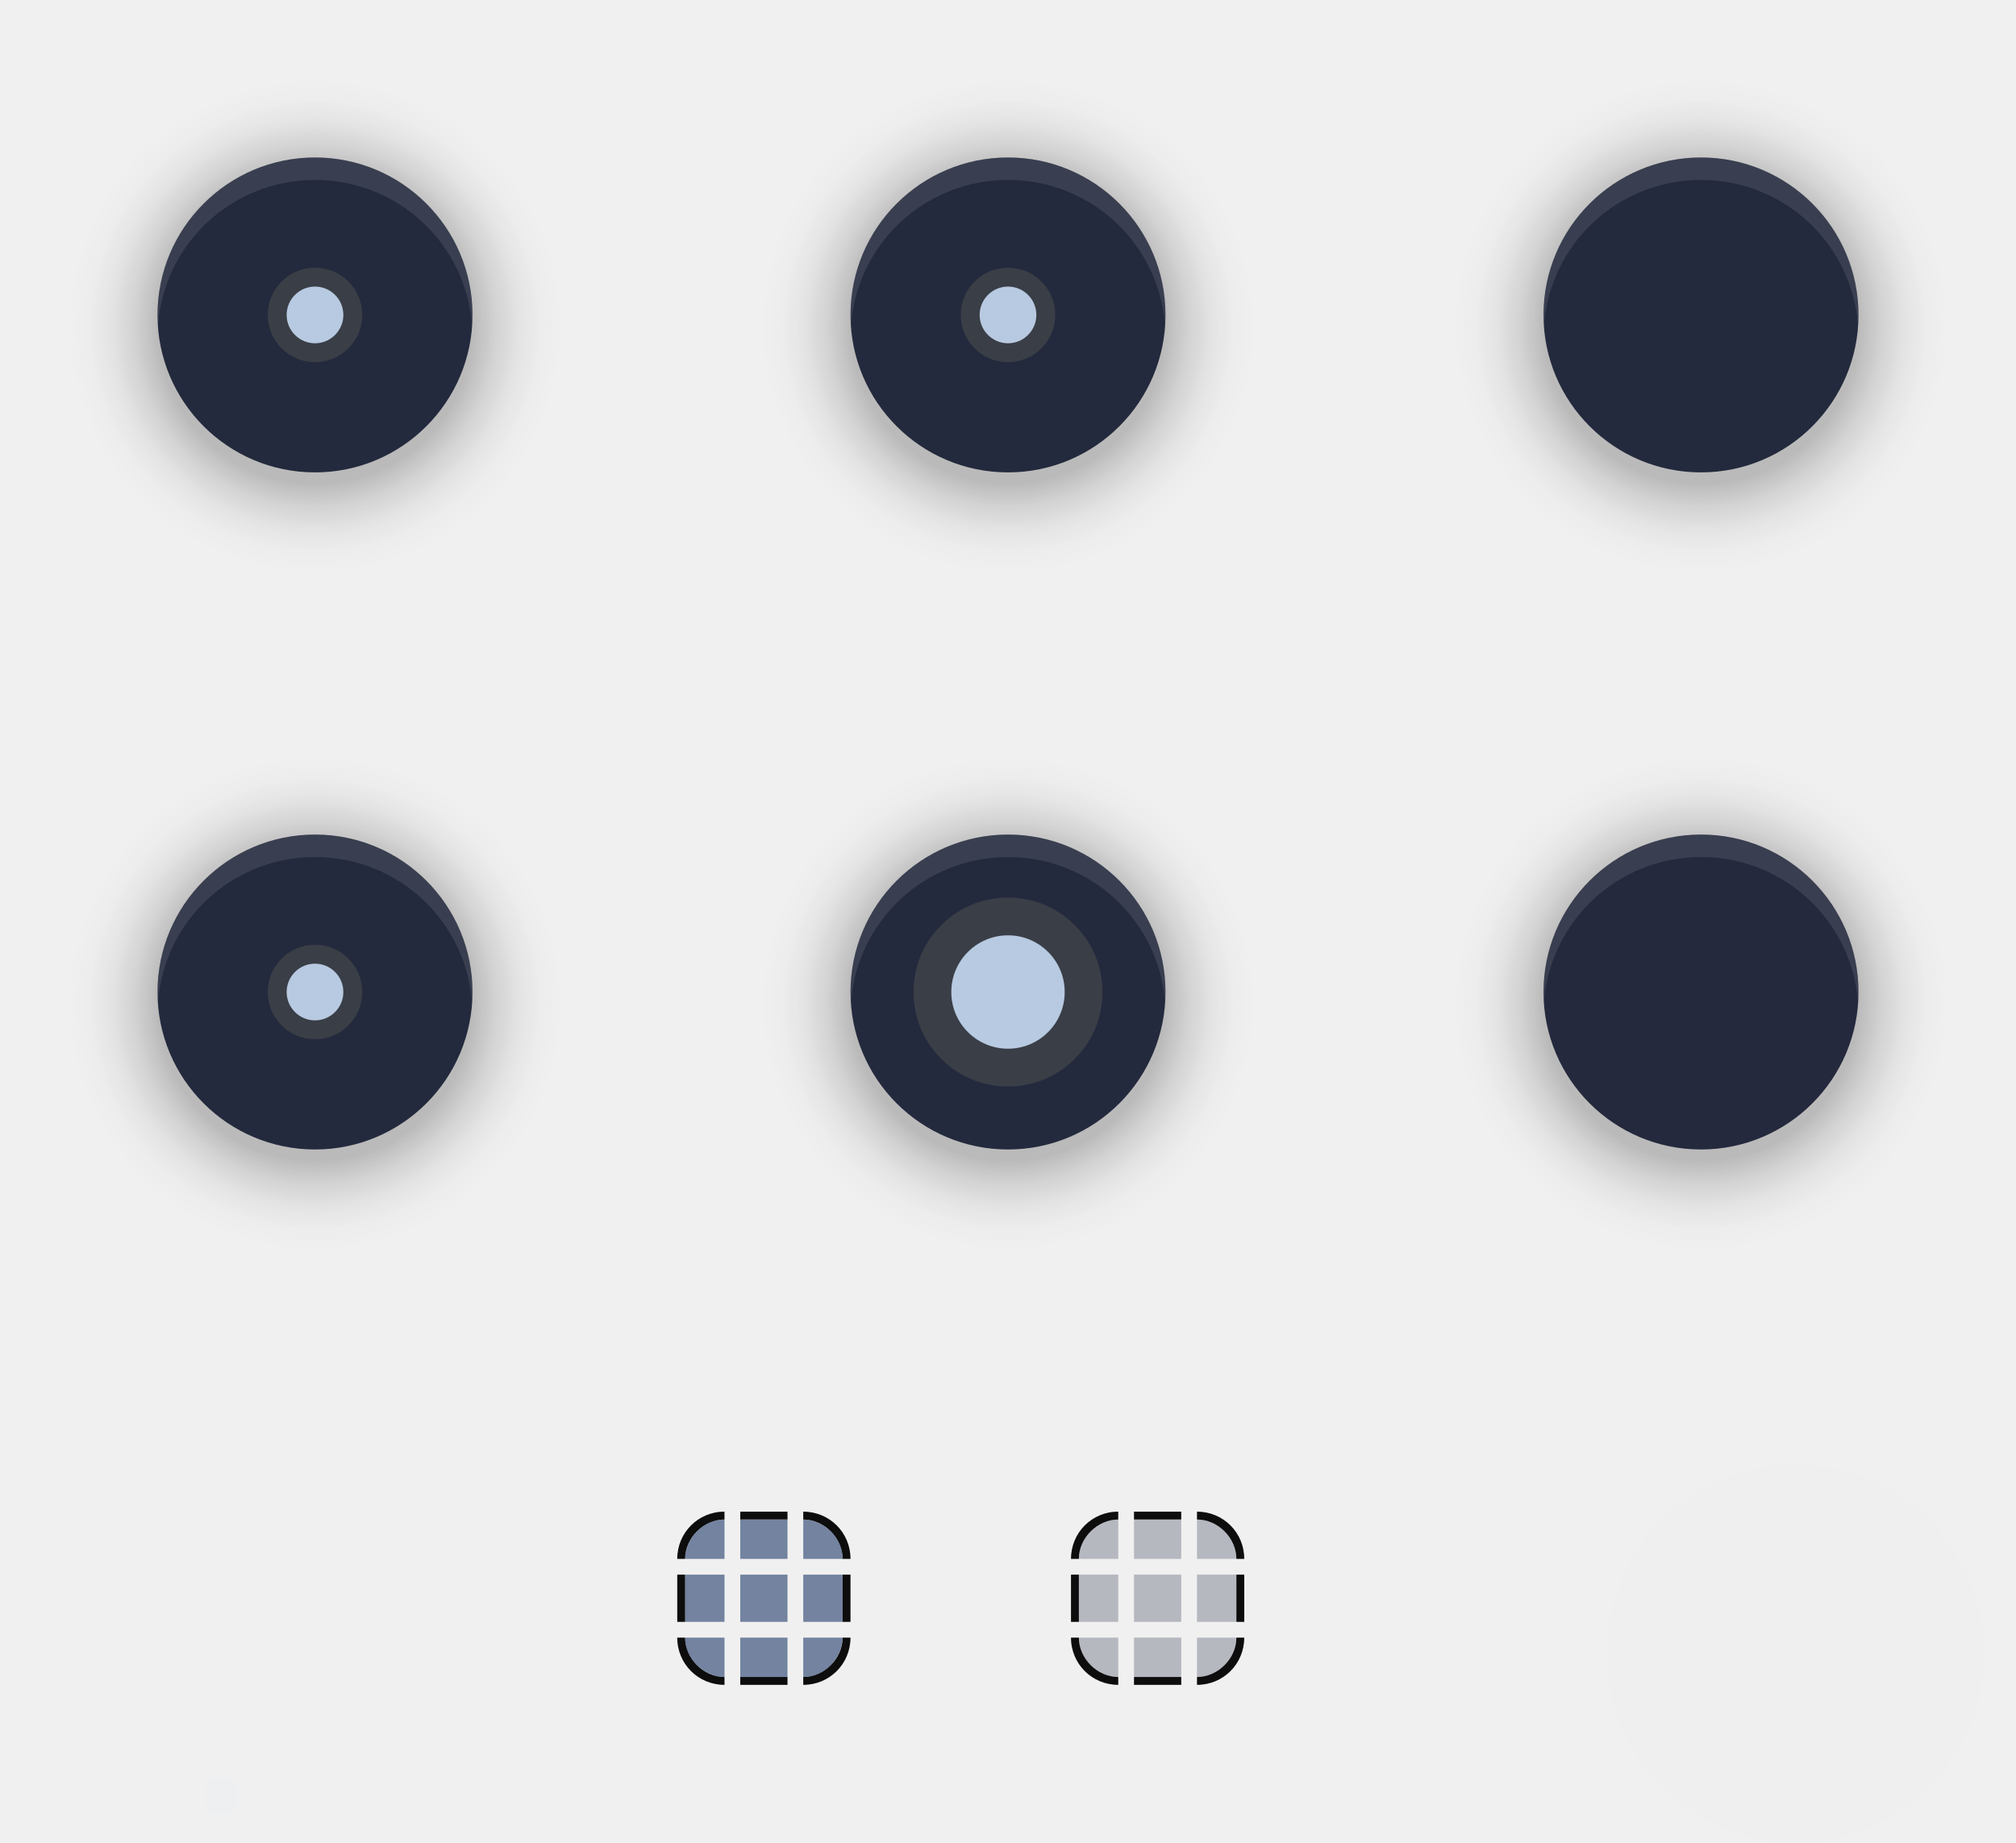
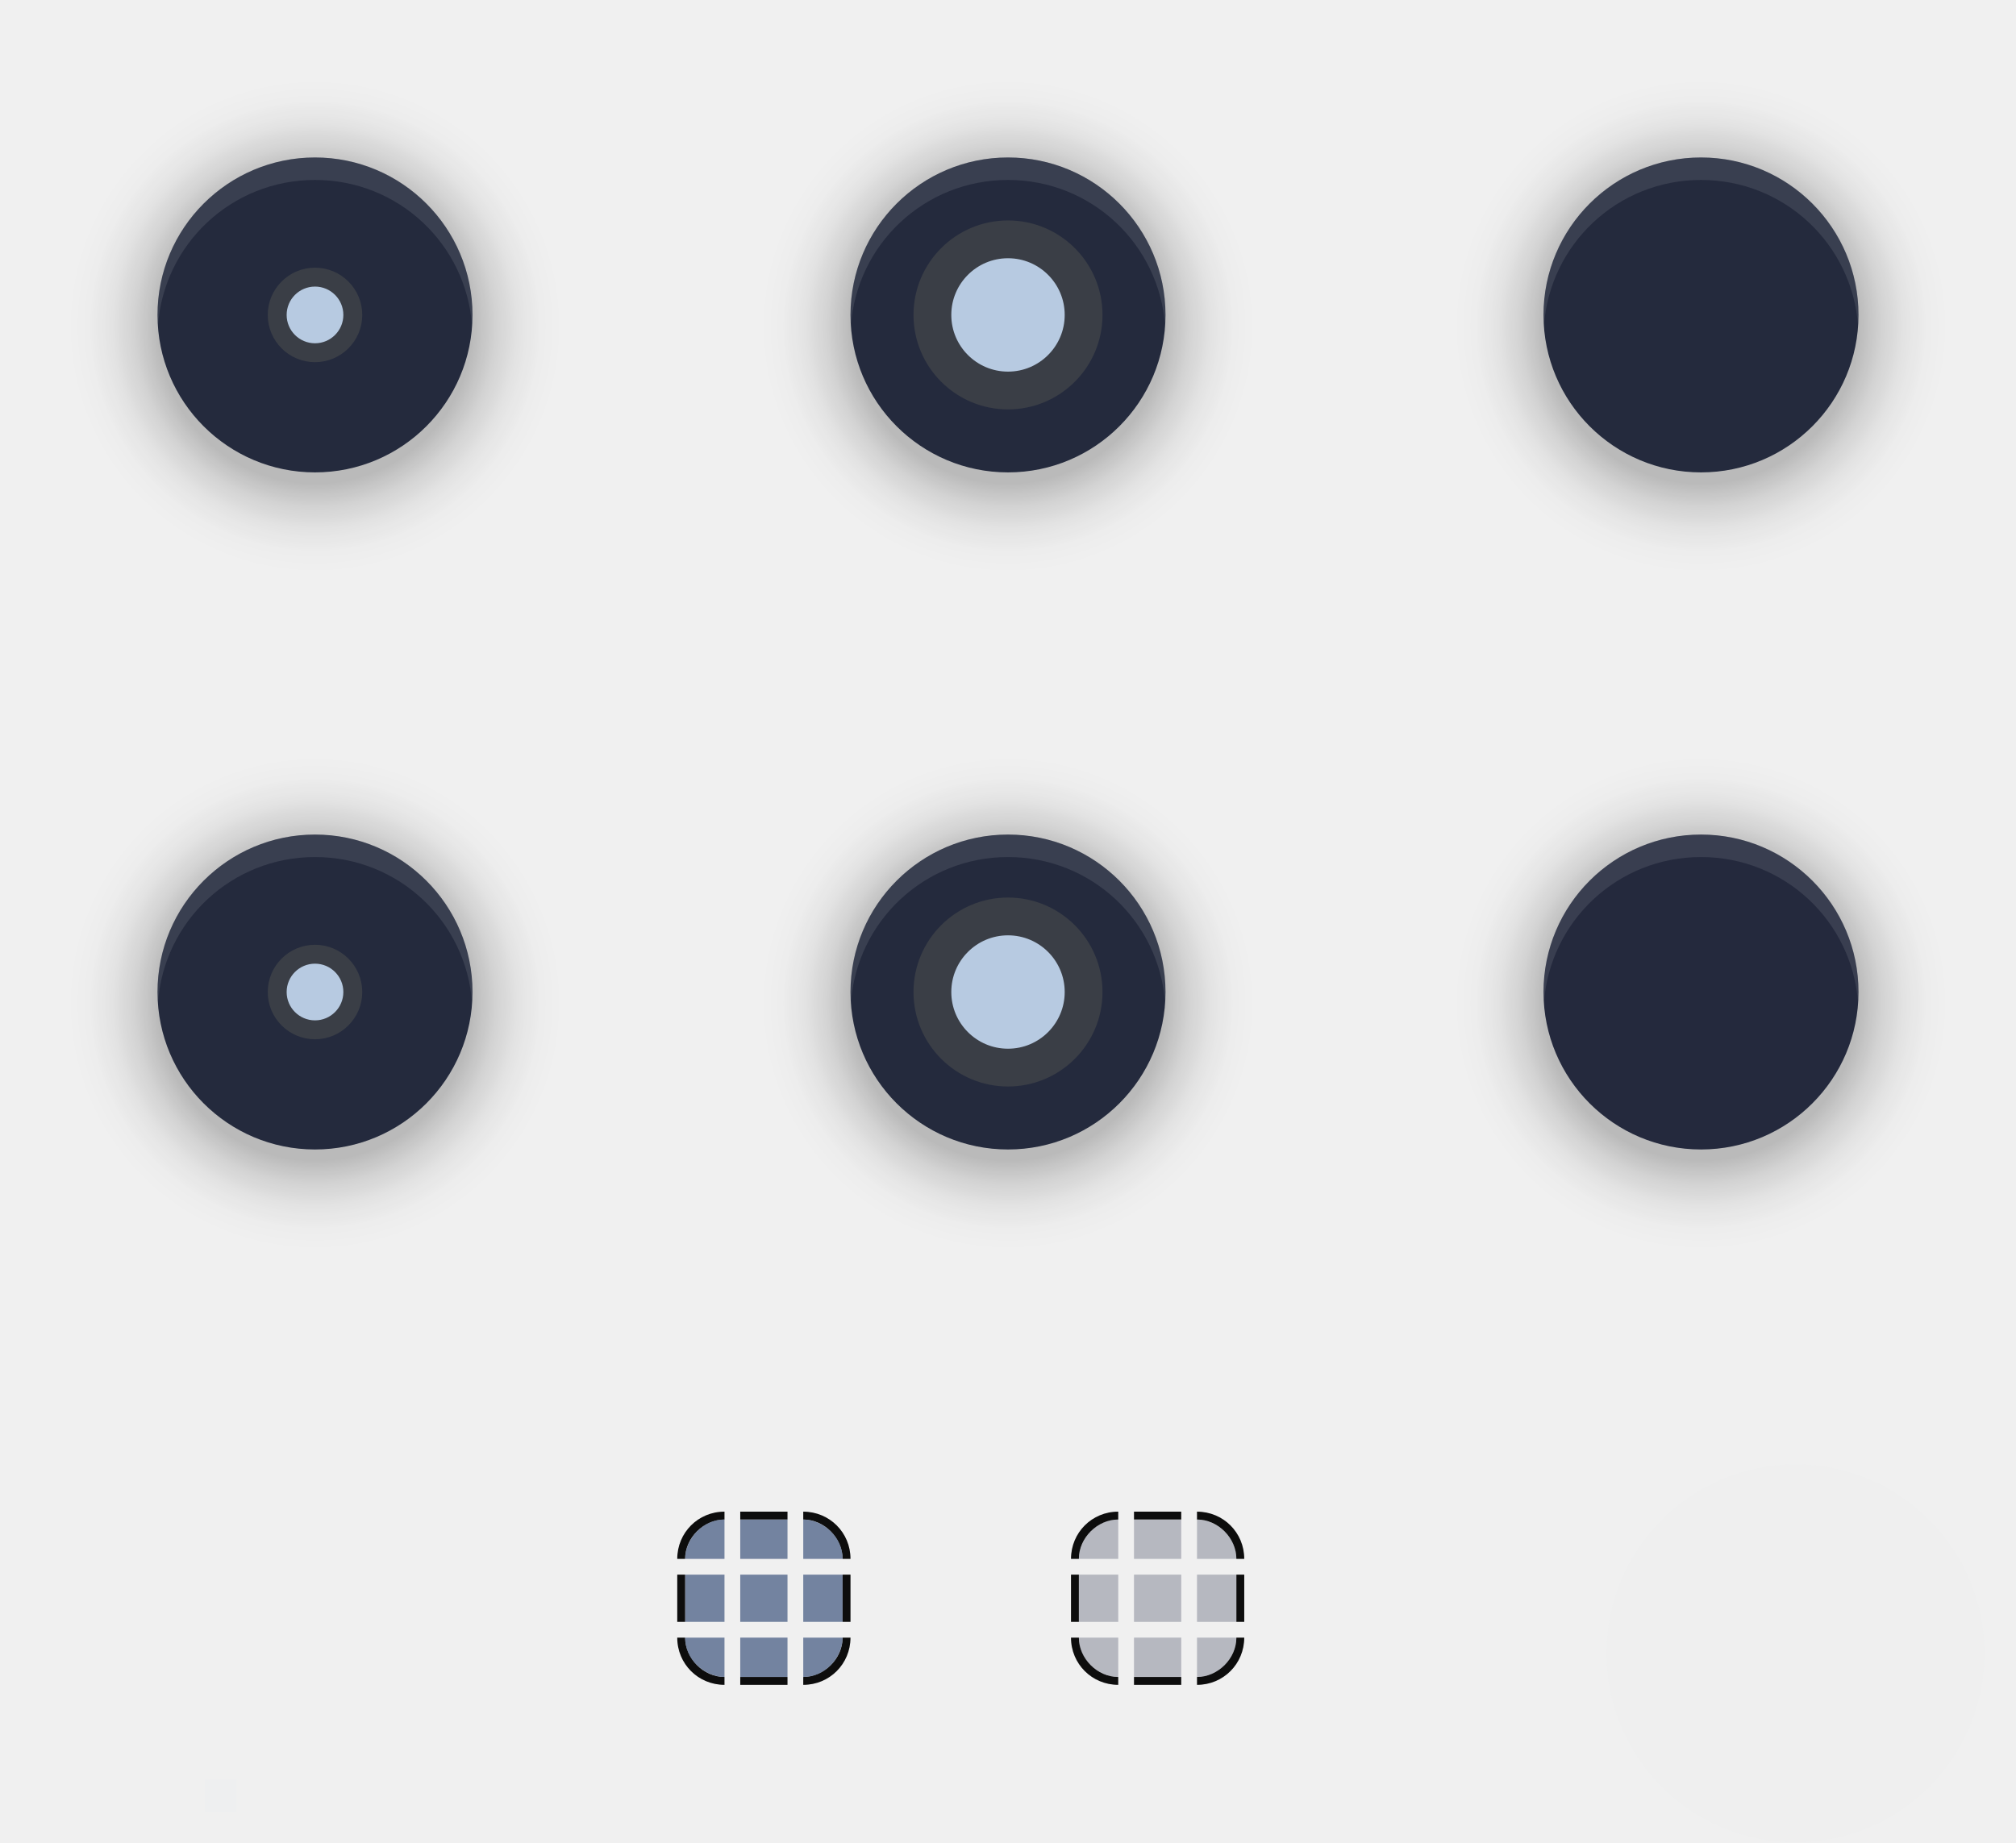
<svg xmlns="http://www.w3.org/2000/svg" xmlns:xlink="http://www.w3.org/1999/xlink" width="128" height="117" id="svg2" version="1.0">
  <style type="text/css" id="current-color-scheme">.ColorScheme-Background { color:#1e2431; }
.ColorScheme-Highlight { 
    color:#556fa6;
    stop-color:#556fa6;
}
</style>
  <defs id="defs4">
    <linearGradient id="linearGradient996">
      <stop id="stop986" offset="0" style="stop-color:#00ff00;stop-opacity:1" />
      <stop style="stop-color:#000000;stop-opacity:0.498;" offset="0.789" id="stop988" />
      <stop id="stop990" offset="0.845" style="stop-color:#000000;stop-opacity:0.333;" />
      <stop style="stop-color:#000000;stop-opacity:0.088;" offset="0.908" id="stop992" />
      <stop id="stop994" offset="1" style="stop-color:#000000;stop-opacity:0;" />
    </linearGradient>
    <linearGradient id="linearGradient984">
      <stop id="stop974" offset="0" style="stop-color:#ffffff;stop-opacity:1" />
      <stop style="stop-color:#000000;stop-opacity:0.498;" offset="0.789" id="stop976" />
      <stop id="stop978" offset="0.845" style="stop-color:#000000;stop-opacity:0.333;" />
      <stop style="stop-color:#000000;stop-opacity:0.088;" offset="0.908" id="stop980" />
      <stop id="stop982" offset="1" style="stop-color:#000000;stop-opacity:0;" />
    </linearGradient>
    <linearGradient id="linearGradient3610">
      <stop style="stop-color:#000000;stop-opacity:1;" offset="0" id="stop3612" />
      <stop id="stop3618" offset="0.789" style="stop-color:#000000;stop-opacity:0.498;" />
      <stop style="stop-color:#000000;stop-opacity:0.333;" offset="0.845" id="stop3620" />
      <stop id="stop3622" offset="0.908" style="stop-color:#000000;stop-opacity:0.088;" />
      <stop style="stop-color:#000000;stop-opacity:0;" offset="1" id="stop3614" />
    </linearGradient>
    <linearGradient id="linearGradient4213">
      <stop id="stop4215" offset="0" style="stop-color:#000000;stop-opacity:1;" />
      <stop id="stop4217" offset="1" style="stop-color:#000000;stop-opacity:0;" />
    </linearGradient>
    <linearGradient id="linearGradient3272">
      <stop style="stop-color:white;stop-opacity:1;" offset="0" id="stop3274" />
      <stop style="stop-color:white;stop-opacity:0;" offset="1" id="stop3276" />
    </linearGradient>
    <radialGradient xlink:href="#linearGradient3610" id="radialGradient3638" gradientUnits="userSpaceOnUse" gradientTransform="matrix(-1.7184412e-7,0.8020833,-1,-1.4878279e-7,154,67.62103)" cx="48.317" cy="106" fx="48.317" fy="106" r="12" />
    <linearGradient xlink:href="#linearGradient3931" id="linearGradient3640" gradientUnits="userSpaceOnUse" x1="48" y1="93.5" x2="48" y2="116" />
    <linearGradient xlink:href="#linearGradient3272" id="linearGradient3229" gradientUnits="userSpaceOnUse" gradientTransform="matrix(0.6666667,0,0,0.8,24,-6.8)" x1="48" y1="96" x2="48" y2="118.5" />
    <linearGradient id="linearGradient3931">
      <stop style="stop-color:#fcfcfc;stop-opacity:1" offset="0" id="stop3933" />
      <stop id="stop3935" offset="0.625" style="stop-color:#fcfcfc;stop-opacity:1;" />
      <stop style="stop-color:#f1f1f1;stop-opacity:1" offset="1" id="stop3937" />
    </linearGradient>
    <radialGradient xlink:href="#linearGradient13062" id="radialGradient27900-3" cx="16.545" cy="48" fx="16.545" fy="48" r="12" gradientUnits="userSpaceOnUse" gradientTransform="matrix(0,1.309524,-1.309524,0,-9.142885,102.0476)" />
    <linearGradient id="linearGradient13062">
      <stop style="stop-color:#000000;stop-opacity:1;" offset="0" id="stop13048" />
      <stop style="stop-color:#000000;stop-opacity:0.64;" offset="0.545" id="stop13050" />
      <stop style="stop-color:#000000;stop-opacity:0.639" offset="0.636" id="stop13052" />
      <stop style="stop-color:#000000;stop-opacity:0.361" offset="0.727" id="stop13054" />
      <stop style="stop-color:#000000;stop-opacity:0.161" offset="0.818" id="stop13056" />
      <stop style="stop-color:#000000;stop-opacity:0.039" offset="0.909" id="stop13058" />
      <stop style="stop-color:#000000;stop-opacity:0" offset="1" id="stop13060" />
    </linearGradient>
    <linearGradient xlink:href="#linearGradient13062" id="linearGradient9730" x1="-7.011" y1="-66.675" x2="-1.455" y2="-66.675" gradientUnits="userSpaceOnUse" gradientTransform="matrix(7.199089,0,0,7.199089,102.4761,602.9992)" />
    <radialGradient xlink:href="#linearGradient13062" id="radialGradient27900-3-2" cx="16.545" cy="48" fx="16.545" fy="48" r="12" gradientUnits="userSpaceOnUse" gradientTransform="matrix(0,1.309524,-1.309524,0,-39.14288,50.04762)" />
    <linearGradient xlink:href="#linearGradient13062" id="linearGradient11113" gradientUnits="userSpaceOnUse" gradientTransform="matrix(7.199089,0,0,7.199089,132.4761,550.9992)" x1="-7.011" y1="-66.675" x2="-1.455" y2="-66.675" />
    <radialGradient xlink:href="#linearGradient13062" id="radialGradient27900-3-2-1" cx="16.545" cy="48" fx="16.545" fy="48" r="12" gradientUnits="userSpaceOnUse" gradientTransform="matrix(0,1.309524,-1.309524,0,-53.1429,102.0477)" />
    <linearGradient xlink:href="#linearGradient13062" id="linearGradient12010" gradientUnits="userSpaceOnUse" gradientTransform="matrix(7.199089,0,0,7.199089,146.4761,602.9993)" x1="-7.011" y1="-66.675" x2="-1.455" y2="-66.675" />
    <linearGradient xlink:href="#linearGradient13062" id="linearGradient595" gradientUnits="userSpaceOnUse" gradientTransform="matrix(7.199089,0,0,7.199089,102.4761,559.9993)" x1="-7.011" y1="-66.675" x2="-1.455" y2="-66.675" />
    <linearGradient xlink:href="#linearGradient13062" id="linearGradient787" gradientUnits="userSpaceOnUse" gradientTransform="matrix(7.199089,0,0,7.199089,146.4761,559.9993)" x1="-7.011" y1="-66.675" x2="-1.455" y2="-66.675" />
    <linearGradient xlink:href="#linearGradient13062" id="linearGradient969" gradientUnits="userSpaceOnUse" gradientTransform="matrix(7.199089,0,0,7.199089,190.4761,559.9993)" x1="-7.011" y1="-66.675" x2="-1.455" y2="-66.675" />
    <radialGradient xlink:href="#linearGradient13062" id="radialGradient27900-3-29" cx="16.545" cy="48" fx="16.545" fy="48" r="12" gradientUnits="userSpaceOnUse" gradientTransform="matrix(0,1.309524,-1.309524,0,-9.14273,59.04757)" />
    <radialGradient xlink:href="#linearGradient13062" id="radialGradient27900-3-2-1-8" cx="16.545" cy="48" fx="16.545" fy="48" r="12" gradientUnits="userSpaceOnUse" gradientTransform="matrix(0,1.309524,-1.309524,0,-53.14274,59.04757)" />
    <radialGradient xlink:href="#linearGradient13062" id="radialGradient27900-3-2-5" cx="16.545" cy="48" fx="16.545" fy="48" r="12" gradientUnits="userSpaceOnUse" gradientTransform="matrix(0,1.309524,-1.309524,0,-97.14272,59.04756)" />
  </defs>
  <g id="layer1" transform="translate(-52,-60.00006)">
    <g id="vertical-slider-focus">
      <rect id="rect39733-2-2" width="40" height="40" x="140" y="60" style="opacity:0.003;fill:url(#linearGradient969);fill-opacity:1;stroke-width:7.199" />
      <rect style="opacity:0.35;fill:url(#radialGradient27900-3-2-5);fill-opacity:1;stroke-width:1.75;stroke-linecap:round;stroke-linejoin:round" id="rect27892-9-3-37" width="34.286" height="34.286" x="-177.143" y="62.857" transform="scale(-1,1)" />
      <circle style="color:#556fa6;fill:#242a3d;fill-opacity:1;stroke-width:7.199;stop-color:#556fa6" r="10" cy="-80" cx="-160" id="circle2099-7-4" class="ColorScheme-ButtonBackground    ColorScheme-Highlight" transform="scale(-1)" />
      <circle r="10" cy="-80" cx="-160" id="circle9563-5-5" style="opacity:0.005;fill:currentColor;fill-opacity:1;stroke-width:7.199" transform="scale(-1)" />
      <path id="path9565-9-2" style="opacity:0.1;fill:#ffffff;fill-opacity:1;stroke-width:2.857;stroke-linecap:round;stroke-linejoin:round" d="m 160,70 c -5.54,0 -10,4.46 -10,10 0,0.24 0.008,0.479 0.025,0.714 0.364,-5.205 4.675,-9.286 9.975,-9.286 5.3,0 9.611,4.081 9.975,9.286 0.017,-0.236 0.025,-0.474 0.025,-0.714 0,-5.54 -4.46,-10 -10,-10 z" />
    </g>
    <g id="vertical-slider-hover">
      <rect id="rect39733-2-9-0" width="40" height="40" x="96" y="60" style="opacity:0.003;fill:url(#linearGradient787);fill-opacity:1;stroke-width:7.199" />
      <rect style="opacity:0.35;fill:url(#radialGradient27900-3-2-1-8);fill-opacity:1;stroke-width:1.75;stroke-linecap:round;stroke-linejoin:round" id="rect27892-9-3-3-6" width="34.286" height="34.286" x="-133.143" y="62.857" transform="scale(-1,1)" />
      <circle style="color:#556fa6;fill:#242a3d;fill-opacity:1;stroke-width:7.199;stop-color:#556fa6" r="10" cy="-80" cx="-116" id="circle2099-7-1-32" transform="scale(-1)" class="ColorScheme-Highlight" />
      <ellipse cy="-80" cx="-116" id="circle9563-5-9-0" style="opacity:0.01;fill:currentColor;fill-opacity:1;stroke-width:7.199" transform="scale(-1)" rx="10" ry="10" />
      <path id="path9565-9-4-6" style="opacity:0.1;fill:#ffffff;fill-opacity:1;stroke-width:2.857;stroke-linecap:round;stroke-linejoin:round" d="m 116,70 c -5.54,0 -10,4.46 -10,10 0,0.24 0.008,0.479 0.025,0.714 0.364,-5.205 4.675,-9.286 9.975,-9.286 5.3,0 9.611,4.081 9.975,9.286 0.017,-0.236 0.025,-0.474 0.025,-0.714 0,-5.54 -4.46,-10 -10,-10 z" />
-       <ellipse cx="116" cy="80" id="circle8-6-3-1" style="fill:#b7cae1;fill-opacity:1;stroke:#3a3e46;stroke-width:1.2;stroke-opacity:1" rx="2.4" ry="2.4" />
+       <ellipse cx="116" cy="80" id="circle8-6-3-1" style="fill:#b7cae1;fill-opacity:1;stroke:#3a3e46;stroke-width:2.4;stroke-opacity:1" rx="4.8" ry="4.8" />
    </g>
    <g transform="translate(-1724,26.63781)" style="display:none" id="g2977" />
    <g transform="translate(-1724,26.63781)" style="display:inline" id="layer2" />
    <g style="display:none" id="g2424" transform="translate(705.061,-1453.242)" />
    <g style="display:inline" id="g2426" transform="translate(705.061,-1453.242)" />
    <g id="g3429" transform="translate(751.0388,-484.3789)" />
    <g id="g19758" transform="translate(2537.329,-100.9208)" />
    <g id="g3935" transform="translate(3642.155,-979.1902)" />
    <g id="g8459" transform="translate(1244.285,-994.5374)" />
    <g id="g28391" transform="translate(-106.5327,334.0743)" />
    <g id="g28393" transform="translate(998.2925,-544.1951)" />
    <g id="g28395" transform="translate(-1399.577,-559.5423)" />
    <g id="g6598" transform="translate(2039.967,326.0743)" />
    <g id="g6640" transform="translate(3144.793,-552.1951)" />
    <g id="g6716" transform="translate(746.9228,-567.5423)" />
    <g id="g6850" transform="matrix(1,0,0,-1,-424,787.0312)" style="opacity:0.459" />
    <text xml:space="preserve" style="font-style:normal;font-variant:normal;font-weight:bold;font-stretch:normal;line-height:0%;font-family:'Gill Sans';-inkscape-font-specification:'Bitstream Vera Sans Bold';text-align:justify;writing-mode:lr-tb;text-anchor:start;fill:#000000;fill-opacity:1;stroke:none;stroke-width:1px;stroke-linecap:butt;stroke-linejoin:miter;stroke-opacity:1" x="-200" y="284" id="text6990">
      <tspan id="tspan6992" x="-200" y="284" style="font-size:14px;line-height:1.25"> </tspan>
    </text>
    <text xml:space="preserve" style="font-style:normal;font-variant:normal;font-weight:bold;font-stretch:normal;line-height:0%;font-family:'Gill Sans';text-align:justify;writing-mode:lr-tb;text-anchor:start;fill:#000000;fill-opacity:1;stroke:none;stroke-width:1px;stroke-linecap:butt;stroke-linejoin:miter;stroke-opacity:1" x="-176.722" y="268.581" id="text2705">
      <tspan id="tspan2707" x="-176.722" y="268.581" style="font-size:14px;line-height:1.25"> </tspan>
    </text>
    <g id="hint-handle-size" transform="matrix(1.2,0,0,1.2,31.49641,31.64382)">
      <circle id="circle1061" cx="112.086" cy="111.13" r="10" style="opacity:0.01;fill:#489ab1;fill-opacity:1;stroke-width:0.833" />
    </g>
    <g id="horizontal-slider-focus" transform="translate(58,51.99994)">
      <rect id="rect39733-2" width="40" height="40" x="82" y="51" style="opacity:0.003;fill:url(#linearGradient11113);fill-opacity:1;stroke-width:7.199" />
      <rect style="opacity:0.35;fill:url(#radialGradient27900-3-2);fill-opacity:1;stroke-width:1.75;stroke-linecap:round;stroke-linejoin:round" id="rect27892-9-3" width="34.286" height="34.286" x="-119.143" y="53.857" transform="scale(-1,1)" />
      <circle style="fill:#24293d;fill-opacity:1;stroke-width:7.199" r="10" cy="-71" cx="-102" id="circle2099-7" class="ColorScheme-ButtonBackground    ColorScheme-Highlight" transform="scale(-1)" />
      <circle r="10" cy="-71" cx="-102" id="circle9563-5" style="opacity:0.005;fill:currentColor;fill-opacity:1;stroke-width:7.199" transform="scale(-1)" />
      <path id="path9565-9" style="opacity:0.1;fill:#ffffff;fill-opacity:1;stroke-width:2.857;stroke-linecap:round;stroke-linejoin:round" d="m 102,61 c -5.54,0 -10,4.46 -10,10 0,0.24 0.008,0.479 0.025,0.714 0.364,-5.205 4.675,-9.286 9.975,-9.286 5.3,0 9.611,4.081 9.975,9.286 0.017,-0.236 0.025,-0.474 0.025,-0.714 0,-5.54 -4.46,-10 -10,-10 z" />
    </g>
    <g id="groove-highlight-center" transform="translate(12.9999,-15)">
      <rect style="color:#5c5c88;display:inline;overflow:visible;visibility:visible;fill:#3e557e;fill-opacity:0.698;fill-rule:nonzero;stroke:none;stroke-width:0.7;marker:none;enable-background:accumulate;stop-color:#5c5c88" id="selected+hover-center-8" width="3" height="3" x="86" y="175" class="ColorScheme-Highlight" />
    </g>
    <g id="groove-highlight-top" transform="translate(12.9999,-15)">
      <rect y="171.5" x="86" height="2.5" width="3" id="rect4846-6-6-4-8-8-1" style="color:#5c5c88;display:inline;overflow:visible;visibility:visible;fill:#3e557e;fill-opacity:0.7;fill-rule:nonzero;stroke:none;stroke-width:0.334;marker:none;enable-background:accumulate;stop-color:#5c5c88" class="ColorScheme-Highlight" />
      <path id="rect3311-3-4-5-7-7" d="m 86,171 v 0.5 h 3 l 1.08e-4,-0.5 z" style="color:#5c5c88;fill:#0d0d0d;fill-opacity:1;stroke:none;stroke-width:0.5;stop-color:#5c5c88" class="ColorScheme-Highlight" />
    </g>
    <g id="groove-highlight-left" transform="translate(12.9999,-15)">
      <rect transform="rotate(-90)" y="82.5" x="-178" height="2.5" width="3" id="rect4846-4-6-1-7-5-7" style="color:#5c5c88;display:inline;overflow:visible;visibility:visible;fill:#3e557e;fill-opacity:0.698;fill-rule:nonzero;stroke:none;stroke-width:0.334;marker:none;enable-background:accumulate;stop-color:#5c5c88" class="ColorScheme-Highlight" />
      <path style="color:#5c5c88;fill:#0d0d0d;fill-opacity:1;stroke:none;stroke-width:0.5;stop-color:#5c5c88" d="m 82,178 h 0.5 v -3 h -0.5 z" id="path5280-4-6-2-3-2" class="ColorScheme-Highlight" />
    </g>
    <g id="groove-highlight-bottom" transform="translate(12.9999,-15)">
      <rect transform="scale(-1)" y="-181.5" x="-89" height="2.5" width="3" id="rect4846-5-6-5-7-6" style="color:#5c5c88;display:inline;overflow:visible;visibility:visible;fill:#3e557e;fill-opacity:0.698;fill-rule:nonzero;stroke:none;stroke-width:0.334;marker:none;enable-background:accumulate;stop-color:#5c5c88" class="ColorScheme-Highlight" />
      <path style="color:#5c5c88;fill:#0d0d0d;fill-opacity:1;stroke:none;stroke-width:0.5;stop-color:#5c5c88" d="m 86,182 -1.09e-4,-0.5 h 3 l 1.08e-4,0.5 z" id="path5290-8-3-2-3-1" class="ColorScheme-Highlight" />
    </g>
    <g id="groove-highlight-right" transform="translate(12.9999,-15)">
      <rect transform="rotate(90)" y="-92.5" x="175" height="2.5" width="3" id="rect4846-4-2-9-6-5-0-6" style="color:#5c5c88;display:inline;overflow:visible;visibility:visible;fill:#3e557e;fill-opacity:0.698;fill-rule:nonzero;stroke:none;stroke-width:0.334;marker:none;enable-background:accumulate;stop-color:#5c5c88" class="ColorScheme-Highlight" />
      <path style="color:#5c5c88;fill:#0d0d0d;fill-opacity:1;stroke:none;stroke-width:0.5;stop-color:#5c5c88" d="m 93,178 h -0.5 v -3 h 0.5 z" id="path5270-4-2-3-2-1" class="ColorScheme-Highlight" />
    </g>
    <g id="groove-highlight-topleft" transform="translate(12.9999,-15)">
      <path style="color:#5c5c88;fill:#0d0d0d;fill-opacity:1;fill-rule:nonzero;stroke:none;stroke-width:0.5;stop-color:#5c5c88" d="m 85,171 v 0.5 c -1.329,0 -2.5,1.172 -2.5,2.5 h -0.5 c 0,-1.669 1.332,-3.003 3,-3 z" id="path3897-14-4" class="ColorScheme-Highlight" />
      <path id="path1626-53" d="m 85,171.5 c -1.45,0 -2.5,1.3 -2.5,2.5 h 2.5 z" style="color:#5c5c88;fill:#3e557e;fill-opacity:0.698;fill-rule:evenodd;stop-color:#5c5c88" class="ColorScheme-Highlight" />
    </g>
    <g id="groove-highlight-topright" transform="translate(12.9999,-15)">
      <path style="color:#5c5c88;fill:#0d0d0d;fill-opacity:1;fill-rule:nonzero;stroke:none;stroke-width:0.5;stop-color:#5c5c88" d="m 93,174 h -0.5 c 0,-1.329 -1.172,-2.5 -2.5,-2.5 v -0.5 c 1.669,0 3.003,1.332 3,3 z" id="path3897-3-5-9" class="ColorScheme-Highlight" />
      <path id="path1626-53-0" d="m 92.5,174 c 0,-1.45 -1.3,-2.5 -2.5,-2.5 v 2.5 z" style="color:#5c5c88;fill:#3e557e;fill-opacity:0.698;fill-rule:evenodd;stop-color:#5c5c88" class="ColorScheme-Highlight" />
    </g>
    <g id="groove-highlight-bottomright" transform="translate(12.9999,-15)">
      <path style="color:#5c5c88;fill:#0d0d0d;fill-opacity:1;fill-rule:nonzero;stroke:none;stroke-width:0.5;stop-color:#5c5c88" d="m 90,182 v -0.5 c 1.329,0 2.5,-1.172 2.5,-2.5 h 0.5 c 0,1.669 -1.332,3.003 -3,3 z" id="path3897-1-3-5" class="ColorScheme-Highlight" />
      <path id="path1626-53-0-6" d="m 90,181.5 c 1.45,0 2.5,-1.3 2.5,-2.5 h -2.5 z" style="color:#5c5c88;fill:#3e557e;fill-opacity:0.698;fill-rule:evenodd;stop-color:#5c5c88" class="ColorScheme-Highlight" />
    </g>
    <g id="groove-highlight-bottomleft" transform="translate(12.9999,-15)">
      <path style="color:#5c5c88;fill:#0d0d0d;fill-opacity:1;fill-rule:nonzero;stroke:none;stroke-width:0.5;stop-color:#5c5c88" d="m 82,179 h 0.5 c 0,1.329 1.172,2.5 2.5,2.5 v 0.5 c -1.669,0 -3.003,-1.332 -3,-3 z" id="path3897-6-5-7" class="ColorScheme-Highlight" />
      <path id="path1626-53-0-6-1" d="m 82.5,179 c 0,1.45 1.3,2.5 2.5,2.5 v -2.5 z" style="color:#5c5c88;fill:#3e557e;fill-opacity:0.698;fill-rule:evenodd;stop-color:#5c5c88" class="ColorScheme-Highlight" />
    </g>
    <g id="groove-center" transform="translate(12.9999,-15)">
      <rect style="color:#5c5c88;display:inline;overflow:visible;visibility:visible;fill:#303650;fill-opacity:0.302;fill-rule:nonzero;stroke:none;stroke-width:0.7;marker:none;enable-background:accumulate;stop-color:#5c5c88" id="selected+hover-center-8-7" width="3" height="3" x="111" y="175" class="ColorScheme-Highlight" />
    </g>
    <g id="groove-top" transform="translate(12.9999,-15)">
      <rect y="171.5" x="111" height="2.5" width="3" id="rect4846-6-6-4-8-8-1-5" style="color:#5c5c88;display:inline;overflow:visible;visibility:visible;fill:#303650;fill-opacity:0.302;fill-rule:nonzero;stroke:none;stroke-width:0.334;marker:none;enable-background:accumulate;stop-color:#5c5c88" class="ColorScheme-Highlight" />
      <path id="rect3311-3-4-5-7-7-6" d="m 111,171 v 0.5 h 3 l 1e-4,-0.5 z" style="color:#5c5c88;fill:#0d0d0d;fill-opacity:1;stroke:none;stroke-width:0.5;stop-color:#5c5c88" class="ColorScheme-Highlight" />
    </g>
    <g id="groove-left" transform="translate(12.9999,-15)">
      <rect transform="rotate(-90)" y="107.5" x="-178" height="2.5" width="3" id="rect4846-4-6-1-7-5-7-5" style="color:#5c5c88;display:inline;overflow:visible;visibility:visible;fill:#303650;fill-opacity:0.302;fill-rule:nonzero;stroke:none;stroke-width:0.334;marker:none;enable-background:accumulate;stop-color:#5c5c88" class="ColorScheme-Highlight" />
      <path style="color:#5c5c88;fill:#0d0d0d;fill-opacity:1;stroke:none;stroke-width:0.5;stop-color:#5c5c88" d="M 107,178 H 107.5 v -3 h -0.5 z" id="path5280-4-6-2-3-2-2" class="ColorScheme-Highlight" />
    </g>
    <g id="groove-bottom" transform="translate(12.9999,-15)">
      <rect transform="scale(-1)" y="-181.5" x="-114" height="2.5" width="3" id="rect4846-5-6-5-7-6-4" style="color:#5c5c88;display:inline;overflow:visible;visibility:visible;fill:#303650;fill-opacity:0.302;fill-rule:nonzero;stroke:none;stroke-width:0.334;marker:none;enable-background:accumulate;stop-color:#5c5c88" class="ColorScheme-Highlight" />
      <path style="color:#5c5c88;fill:#0d0d0d;fill-opacity:1;stroke:none;stroke-width:0.5;stop-color:#5c5c88" d="m 111,182 -1.1e-4,-0.5 h 3 l 1e-4,0.5 z" id="path5290-8-3-2-3-1-7" class="ColorScheme-Highlight" />
    </g>
    <g id="groove-right" transform="translate(12.9999,-15)">
      <rect transform="rotate(90)" y="-117.5" x="175" height="2.5" width="3" id="rect4846-4-2-9-6-5-0-6-4" style="color:#5c5c88;display:inline;overflow:visible;visibility:visible;fill:#303650;fill-opacity:0.302;fill-rule:nonzero;stroke:none;stroke-width:0.334;marker:none;enable-background:accumulate;stop-color:#5c5c88" class="ColorScheme-Highlight" />
      <path style="color:#5c5c88;fill:#0d0d0d;fill-opacity:1;stroke:none;stroke-width:0.5;stop-color:#5c5c88" d="m 118,178 h -0.5 v -3 h 0.5 z" id="path5270-4-2-3-2-1-3" class="ColorScheme-Highlight" />
    </g>
    <g id="groove-topleft" transform="translate(12.9999,-15)">
      <path style="color:#5c5c88;fill:#0d0d0d;fill-opacity:1;fill-rule:nonzero;stroke:none;stroke-width:0.5;stop-color:#5c5c88" d="m 110,171 v 0.5 c -1.329,0 -2.5,1.172 -2.5,2.5 H 107 c 0,-1.669 1.332,-3.003 3,-3 z" id="path3897-14-4-7" class="ColorScheme-Highlight" />
      <path id="path1626-53-4" d="m 110,171.5 c -1.45,0 -2.5,1.3 -2.5,2.5 h 2.5 z" style="color:#5c5c88;fill:#303650;fill-opacity:0.302;fill-rule:evenodd;stop-color:#5c5c88" class="ColorScheme-Highlight" />
    </g>
    <g id="groove-topright" transform="translate(12.9999,-15)">
      <path style="color:#5c5c88;fill:#0d0d0d;fill-opacity:1;fill-rule:nonzero;stroke:none;stroke-width:0.5;stop-color:#5c5c88" d="m 118,174 h -0.5 c 0,-1.329 -1.172,-2.5 -2.5,-2.5 v -0.5 c 1.669,0 3.003,1.332 3,3 z" id="path3897-3-5-9-6" class="ColorScheme-Highlight" />
      <path id="path1626-53-0-9" d="m 117.5,174 c 0,-1.45 -1.3,-2.5 -2.5,-2.5 v 2.5 z" style="color:#5c5c88;fill:#303650;fill-opacity:0.302;fill-rule:evenodd;stop-color:#5c5c88" class="ColorScheme-Highlight" />
    </g>
    <g id="groove-bottomright" transform="translate(12.9999,-15)">
      <path style="color:#5c5c88;fill:#0d0d0d;fill-opacity:1;fill-rule:nonzero;stroke:none;stroke-width:0.5;stop-color:#5c5c88" d="m 115,182 v -0.5 c 1.329,0 2.5,-1.172 2.5,-2.5 h 0.5 c 0,1.669 -1.332,3.003 -3,3 z" id="path3897-1-3-5-1" class="ColorScheme-Highlight" />
      <path id="path1626-53-0-6-2" d="m 115,181.5 c 1.45,0 2.5,-1.3 2.5,-2.5 h -2.5 z" style="color:#5c5c88;fill:#303650;fill-opacity:0.302;fill-rule:evenodd;stop-color:#5c5c88" class="ColorScheme-Highlight" />
    </g>
    <g id="groove-bottomleft" transform="translate(12.9999,-15)">
      <path style="color:#5c5c88;fill:#0d0d0d;fill-opacity:1;fill-rule:nonzero;stroke:none;stroke-width:0.5;stop-color:#5c5c88" d="m 107,179 h 0.5 c 0,1.329 1.172,2.5 2.5,2.5 v 0.5 c -1.669,0 -3.003,-1.332 -3,-3 z" id="path3897-6-5-7-4" class="ColorScheme-Highlight" />
      <path id="path1626-53-0-6-1-0" d="m 107.5,179 c 0,1.45 1.3,2.5 2.5,2.5 v -2.5 z" style="color:#5c5c88;fill:#303650;fill-opacity:0.302;fill-rule:evenodd;stop-color:#5c5c88" class="ColorScheme-Highlight" />
    </g>
    <rect id="hint-tile-center" height="2.077" rx="0" ry="2.077" style="opacity:0.01;fill:#3485fd;fill-opacity:1;fill-rule:nonzero" width="2.033" x="65" y="173" />
    <g id="horizontal-slider-handle">
      <rect id="rect39733" width="40" height="40" x="52" y="103" style="opacity:0.003;fill:url(#linearGradient9730);fill-opacity:1;stroke-width:7.199" />
      <rect style="opacity:0.35;fill:url(#radialGradient27900-3);fill-opacity:1;stroke-width:1.75;stroke-linecap:round;stroke-linejoin:round" id="rect27892-9" width="34.286" height="34.286" x="-89.143" y="105.857" transform="scale(-1,1)" />
      <circle style="fill:#242a3d;fill-opacity:1;stroke-width:7.199;stop-color:#eff0f1" r="10" cy="-123" cx="-72" id="circle2099" class="ColorScheme-ButtonBackground  ColorScheme-Background" transform="scale(-1)" />
      <circle r="10" cy="-123" cx="-72" id="circle9563" style="opacity:0.005;fill:currentColor;fill-opacity:1;stroke-width:7.199" transform="scale(-1)" />
      <path id="path9565" style="opacity:0.1;fill:#ffffff;fill-opacity:1;stroke-width:2.857;stroke-linecap:round;stroke-linejoin:round" d="m 72,113 c -5.54,0 -10,4.46 -10,10 0,0.24 0.008,0.479 0.025,0.714 0.364,-5.205 4.675,-9.286 9.975,-9.286 5.3,0 9.611,4.081 9.975,9.286 0.016,-0.236 0.025,-0.474 0.025,-0.714 0,-5.54 -4.46,-10 -10,-10 z" />
      <ellipse cx="72" cy="123" id="circle8-6" style="fill:#b7cae1;fill-opacity:1;stroke:#3a3e46;stroke-width:1.2;stroke-opacity:1" rx="2.4" ry="2.4" />
    </g>
    <g id="horizontal-slider-hover">
      <rect id="rect39733-2-9" width="40" height="40" x="96" y="103" style="opacity:0.003;fill:url(#linearGradient12010);fill-opacity:1;stroke-width:7.199" />
      <rect style="opacity:0.35;fill:url(#radialGradient27900-3-2-1);fill-opacity:1;stroke-width:1.75;stroke-linecap:round;stroke-linejoin:round" id="rect27892-9-3-3" width="34.286" height="34.286" x="-133.143" y="105.857" transform="scale(-1,1)" />
      <circle style="fill:#242a3d;fill-opacity:1;stroke-width:7.199" r="10" cy="-123" cx="-116" id="circle2099-7-1" transform="scale(-1)" class="ColorScheme-Highlight" />
      <ellipse cy="-123" cx="-116" id="circle9563-5-9" style="opacity:0.01;fill:currentColor;fill-opacity:1;stroke-width:7.199" transform="scale(-1)" rx="10" ry="10" />
      <path id="path9565-9-4" style="opacity:0.1;fill:#ffffff;fill-opacity:1;stroke-width:2.857;stroke-linecap:round;stroke-linejoin:round" d="m 116,113 c -5.54,0 -10,4.46 -10,10 0,0.24 0.008,0.479 0.025,0.714 0.364,-5.205 4.675,-9.286 9.975,-9.286 5.3,0 9.611,4.081 9.975,9.286 0.017,-0.236 0.025,-0.474 0.025,-0.714 0,-5.54 -4.46,-10 -10,-10 z" />
      <circle cx="116" cy="123" id="circle8-6-3" style="fill:#b7cae1;fill-opacity:1;stroke:#3a3e46;stroke-width:2.4;stroke-opacity:1" r="4.8" />
    </g>
    <g id="vertical-slider-handle">
      <rect id="rect39733-27" width="40" height="40" x="52" y="60" style="opacity:0.003;fill:url(#linearGradient595);fill-opacity:1;stroke-width:7.199" />
      <rect style="opacity:0.35;fill:url(#radialGradient27900-3-29);fill-opacity:1;stroke-width:1.75;stroke-linecap:round;stroke-linejoin:round" id="rect27892-9-0" width="34.286" height="34.286" x="-89.143" y="62.857" transform="scale(-1,1)" />
      <circle style="color:#1e2431;fill:#242a3d;fill-opacity:1;stroke-width:7.199;stop-color:#eff0f1" r="10" cy="-80" cx="-72" id="circle2099-6" class="ColorScheme-ButtonBackground  ColorScheme-Background" transform="scale(-1)" />
      <circle r="10" cy="-80" cx="-72" id="circle9563-2" style="opacity:0.005;fill:currentColor;fill-opacity:1;stroke-width:7.199" transform="scale(-1)" />
      <path id="path9565-6" style="opacity:0.1;fill:#ffffff;fill-opacity:1;stroke-width:2.857;stroke-linecap:round;stroke-linejoin:round" d="m 72,70 c -5.54,0 -10,4.46 -10,10 0,0.24 0.008,0.479 0.025,0.714 0.364,-5.205 4.675,-9.286 9.975,-9.286 5.3,0 9.611,4.081 9.975,9.286 0.016,-0.236 0.025,-0.474 0.025,-0.714 0,-5.54 -4.46,-10 -10,-10 z" />
      <ellipse cx="72" cy="80" id="circle8-6-1" style="fill:#b7cae1;fill-opacity:1;stroke:#3a3e46;stroke-width:1.2;stroke-opacity:1" rx="2.4" ry="2.4" />
    </g>
  </g>
</svg>
